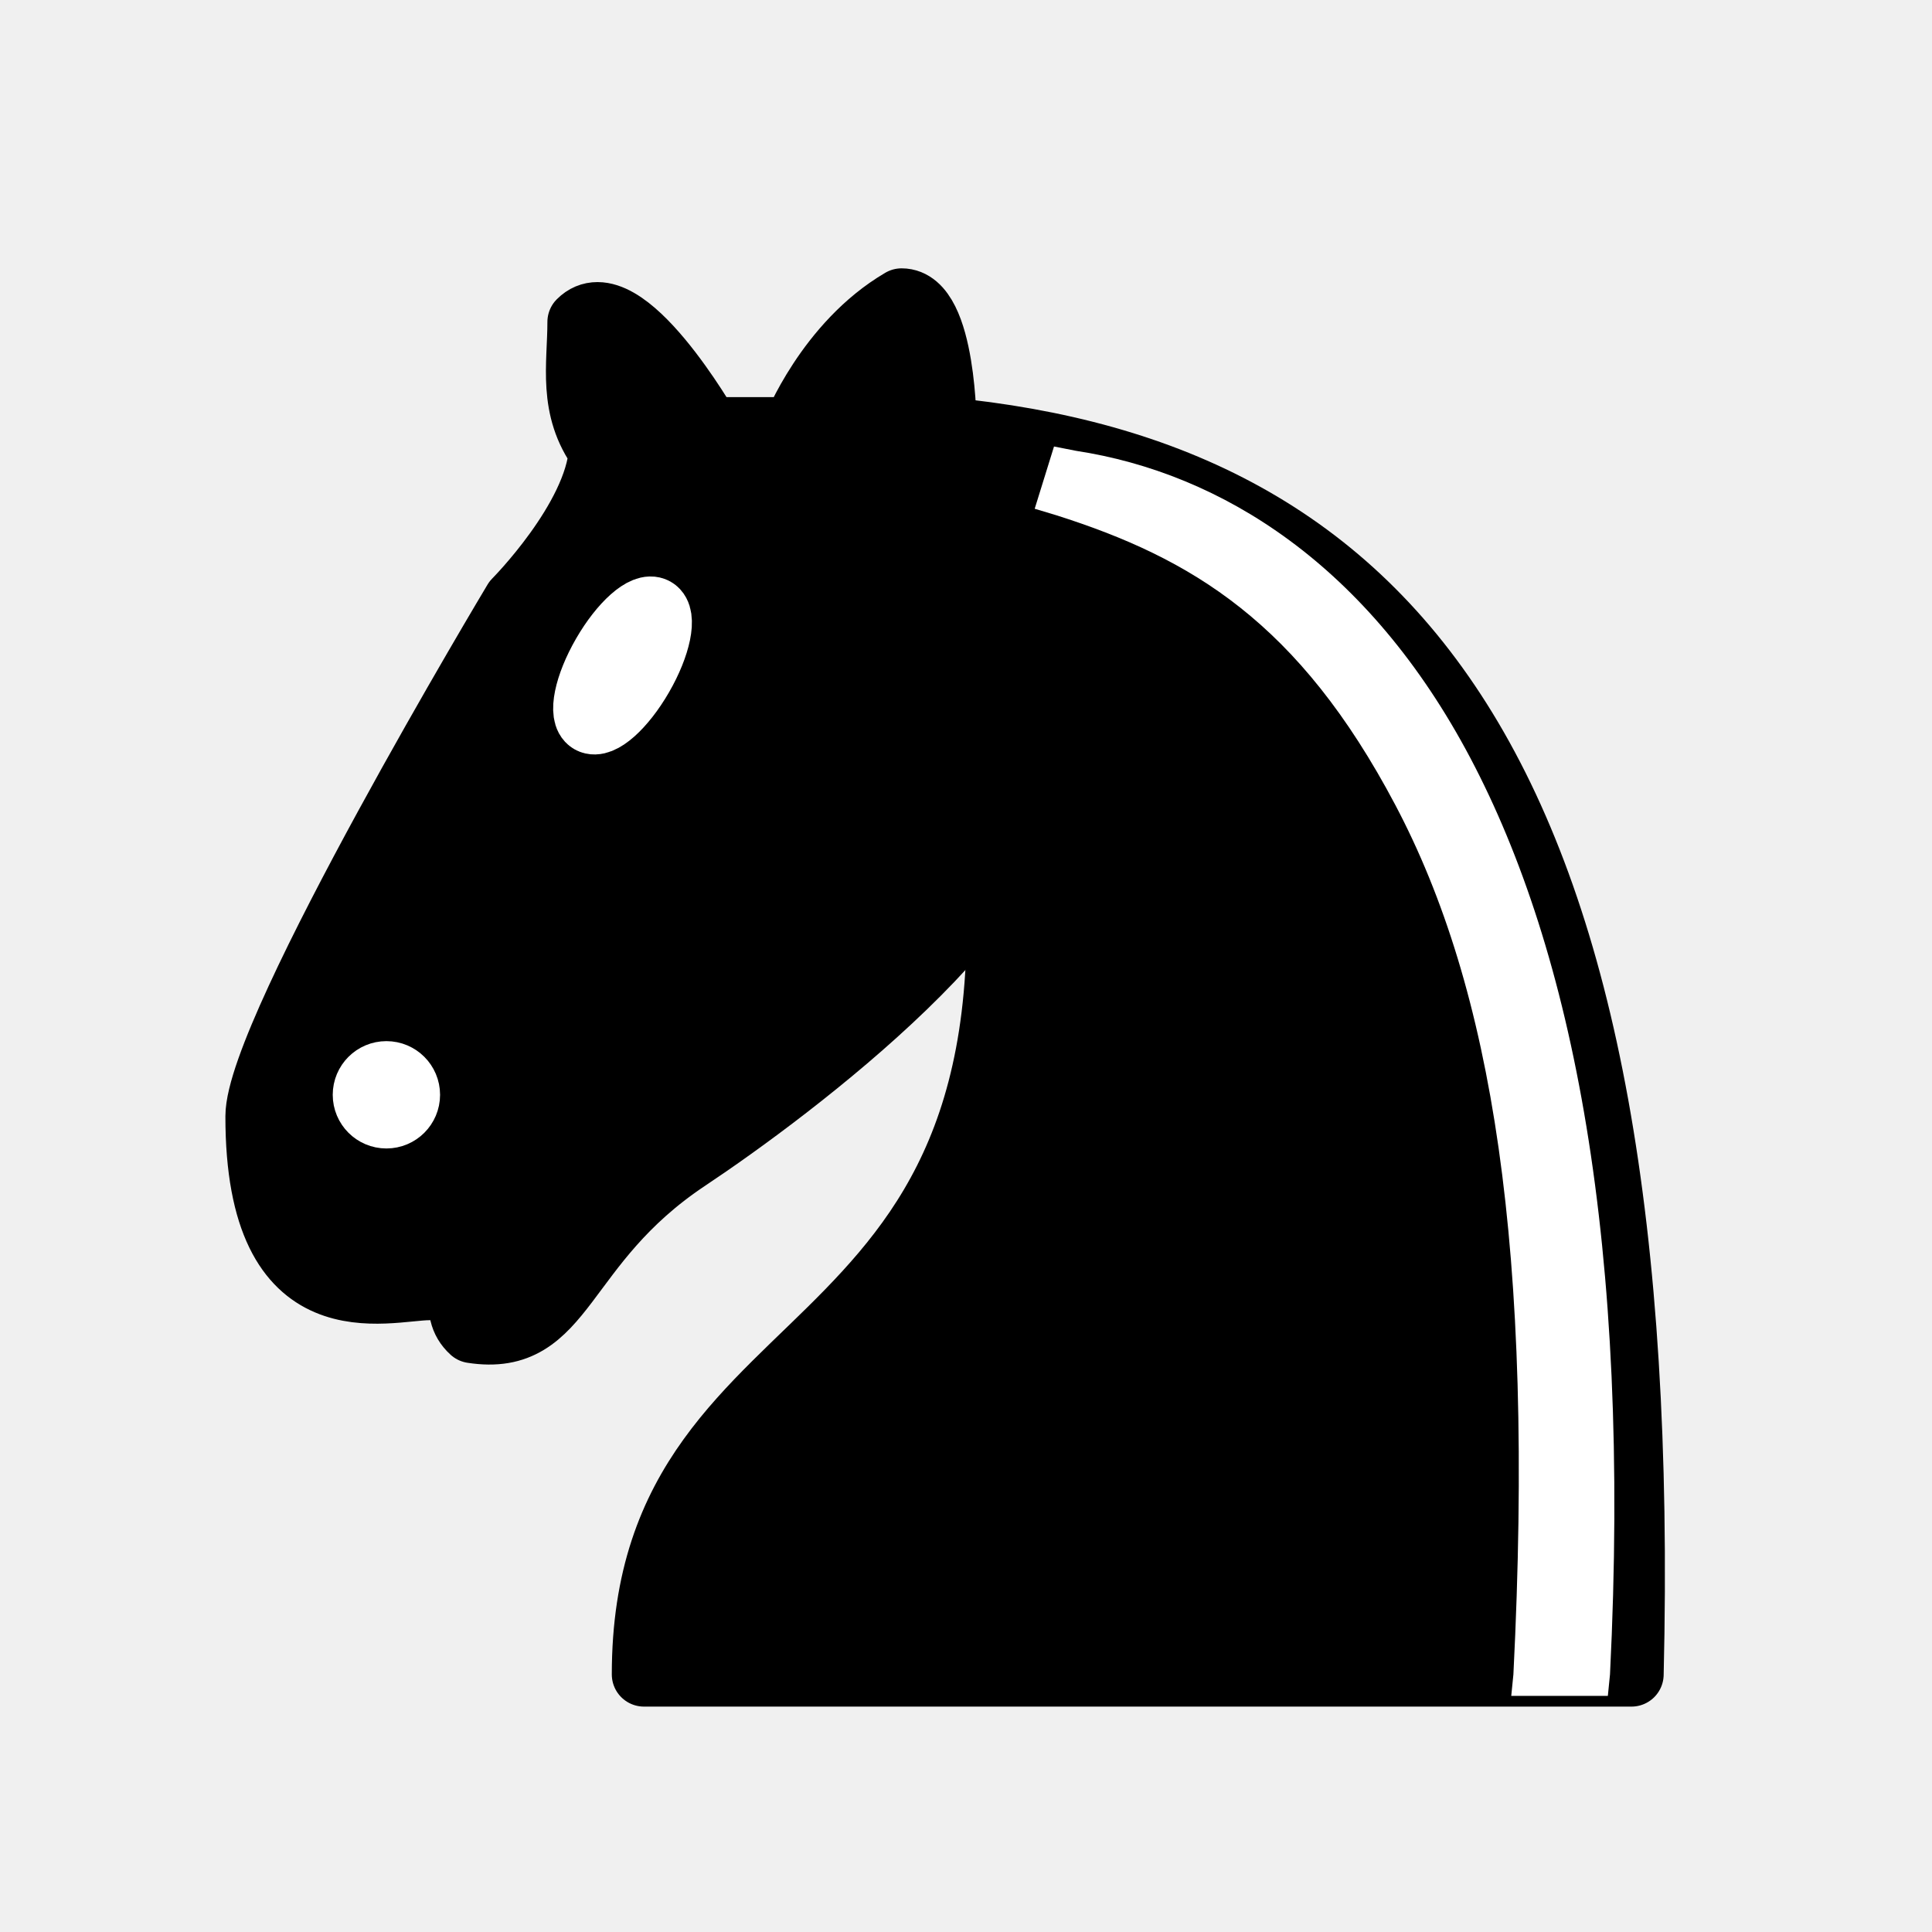
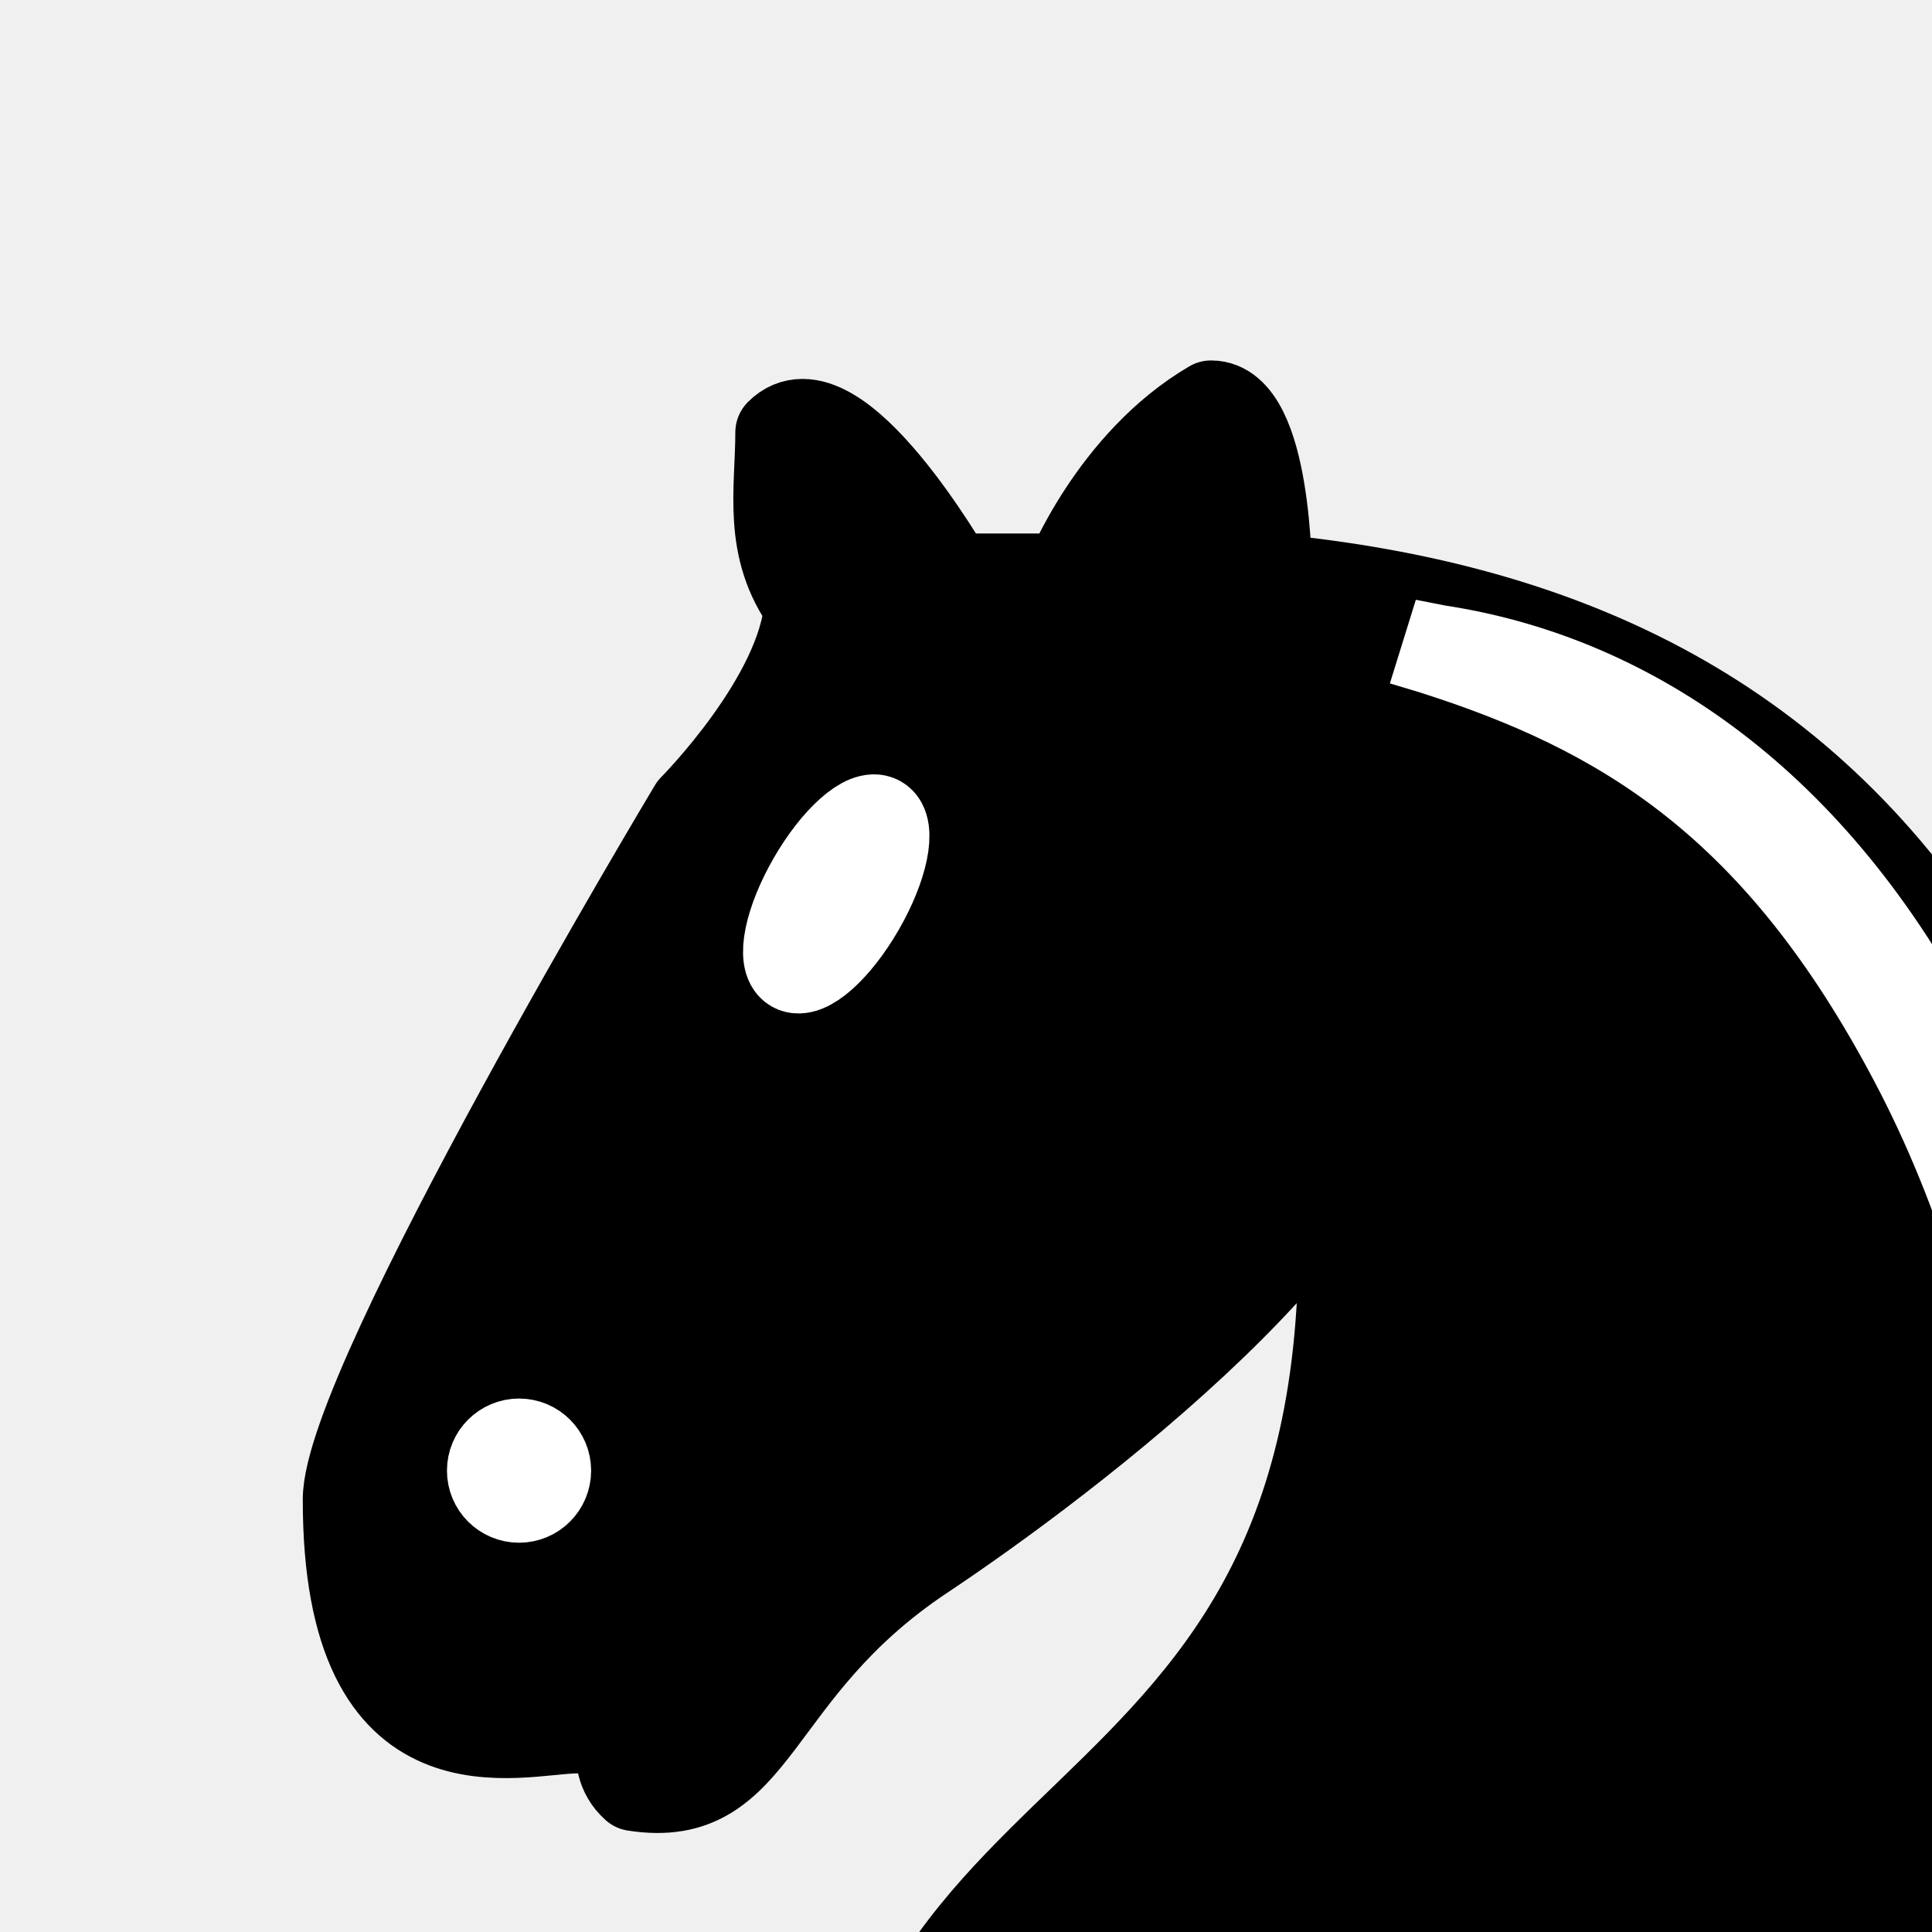
- <svg xmlns="http://www.w3.org/2000/svg" version="1.1" width="45" height="45">
+ <svg xmlns="http://www.w3.org/2000/svg" version="1.1" viewbox="0 0 45 45">
  <g style="opacity:1; fill:none; fill-opacity:1; fill-rule:evenodd; stroke:#000000; stroke-width:1.5; stroke-linecap:round;stroke-linejoin:round;stroke-miterlimit:4; stroke-dasharray:none; stroke-opacity:1;">
    <path d="M 22,10 C 32.5,11 38.5,18 38,39 L 15,39 C 15,30 25,32.5 23,18" style="fill:#000000; stroke:#000000;" />
    <path d="M 24,18 C 24.38,20.91 18.45,25.37 16,27 C 13,29 13.18,31.34 11,31 C 9.958,30.06 12.41,27.96 11,28 C 10,28 11.19,29.23 10,30 C 9,30 5.997,31 6,26 C 6,24 12,14 12,14 C 12,14 13.89,12.1 14,10.5 C 13.27,9.506 13.5,8.5 13.5,7.5 C 14.5,6.5 16.5,10 16.5,10 L 18.5,10 C 18.5,10 19.28,8.008 21,7 C 22,7 22,10 22,10" style="fill:#000000; stroke:#000000;" />
    <path d="M 9.5 25.5 A 0.5 0.5 0 1 1 8.5,25.5 A 0.5 0.5 0 1 1 9.5 25.5 z" style="fill:#ffffff; stroke:#ffffff;" />
    <path d="M 15 15.5 A 0.5 1.5 0 1 1  14,15.5 A 0.5 1.5 0 1 1  15 15.5 z" transform="matrix(0.866,0.5,-0.5,0.866,9.693,-5.173)" style="fill:#ffffff; stroke:#ffffff;" />
    <path d="M 24.55,10.4 L 24.1,11.85 L 24.6,12 C 27.75,13 30.25,14.49 32.5,18.75 C 34.75,23.01 35.75,29.06 35.25,39 L 35.2,39.5 L 37.45,39.5 L 37.5,39 C 38,28.94 36.62,22.15 34.25,17.66 C 31.88,13.17 28.46,11.02 25.06,10.5 L 24.55,10.4 z " style="fill:#ffffff; stroke:none;" />
  </g>
</svg>
